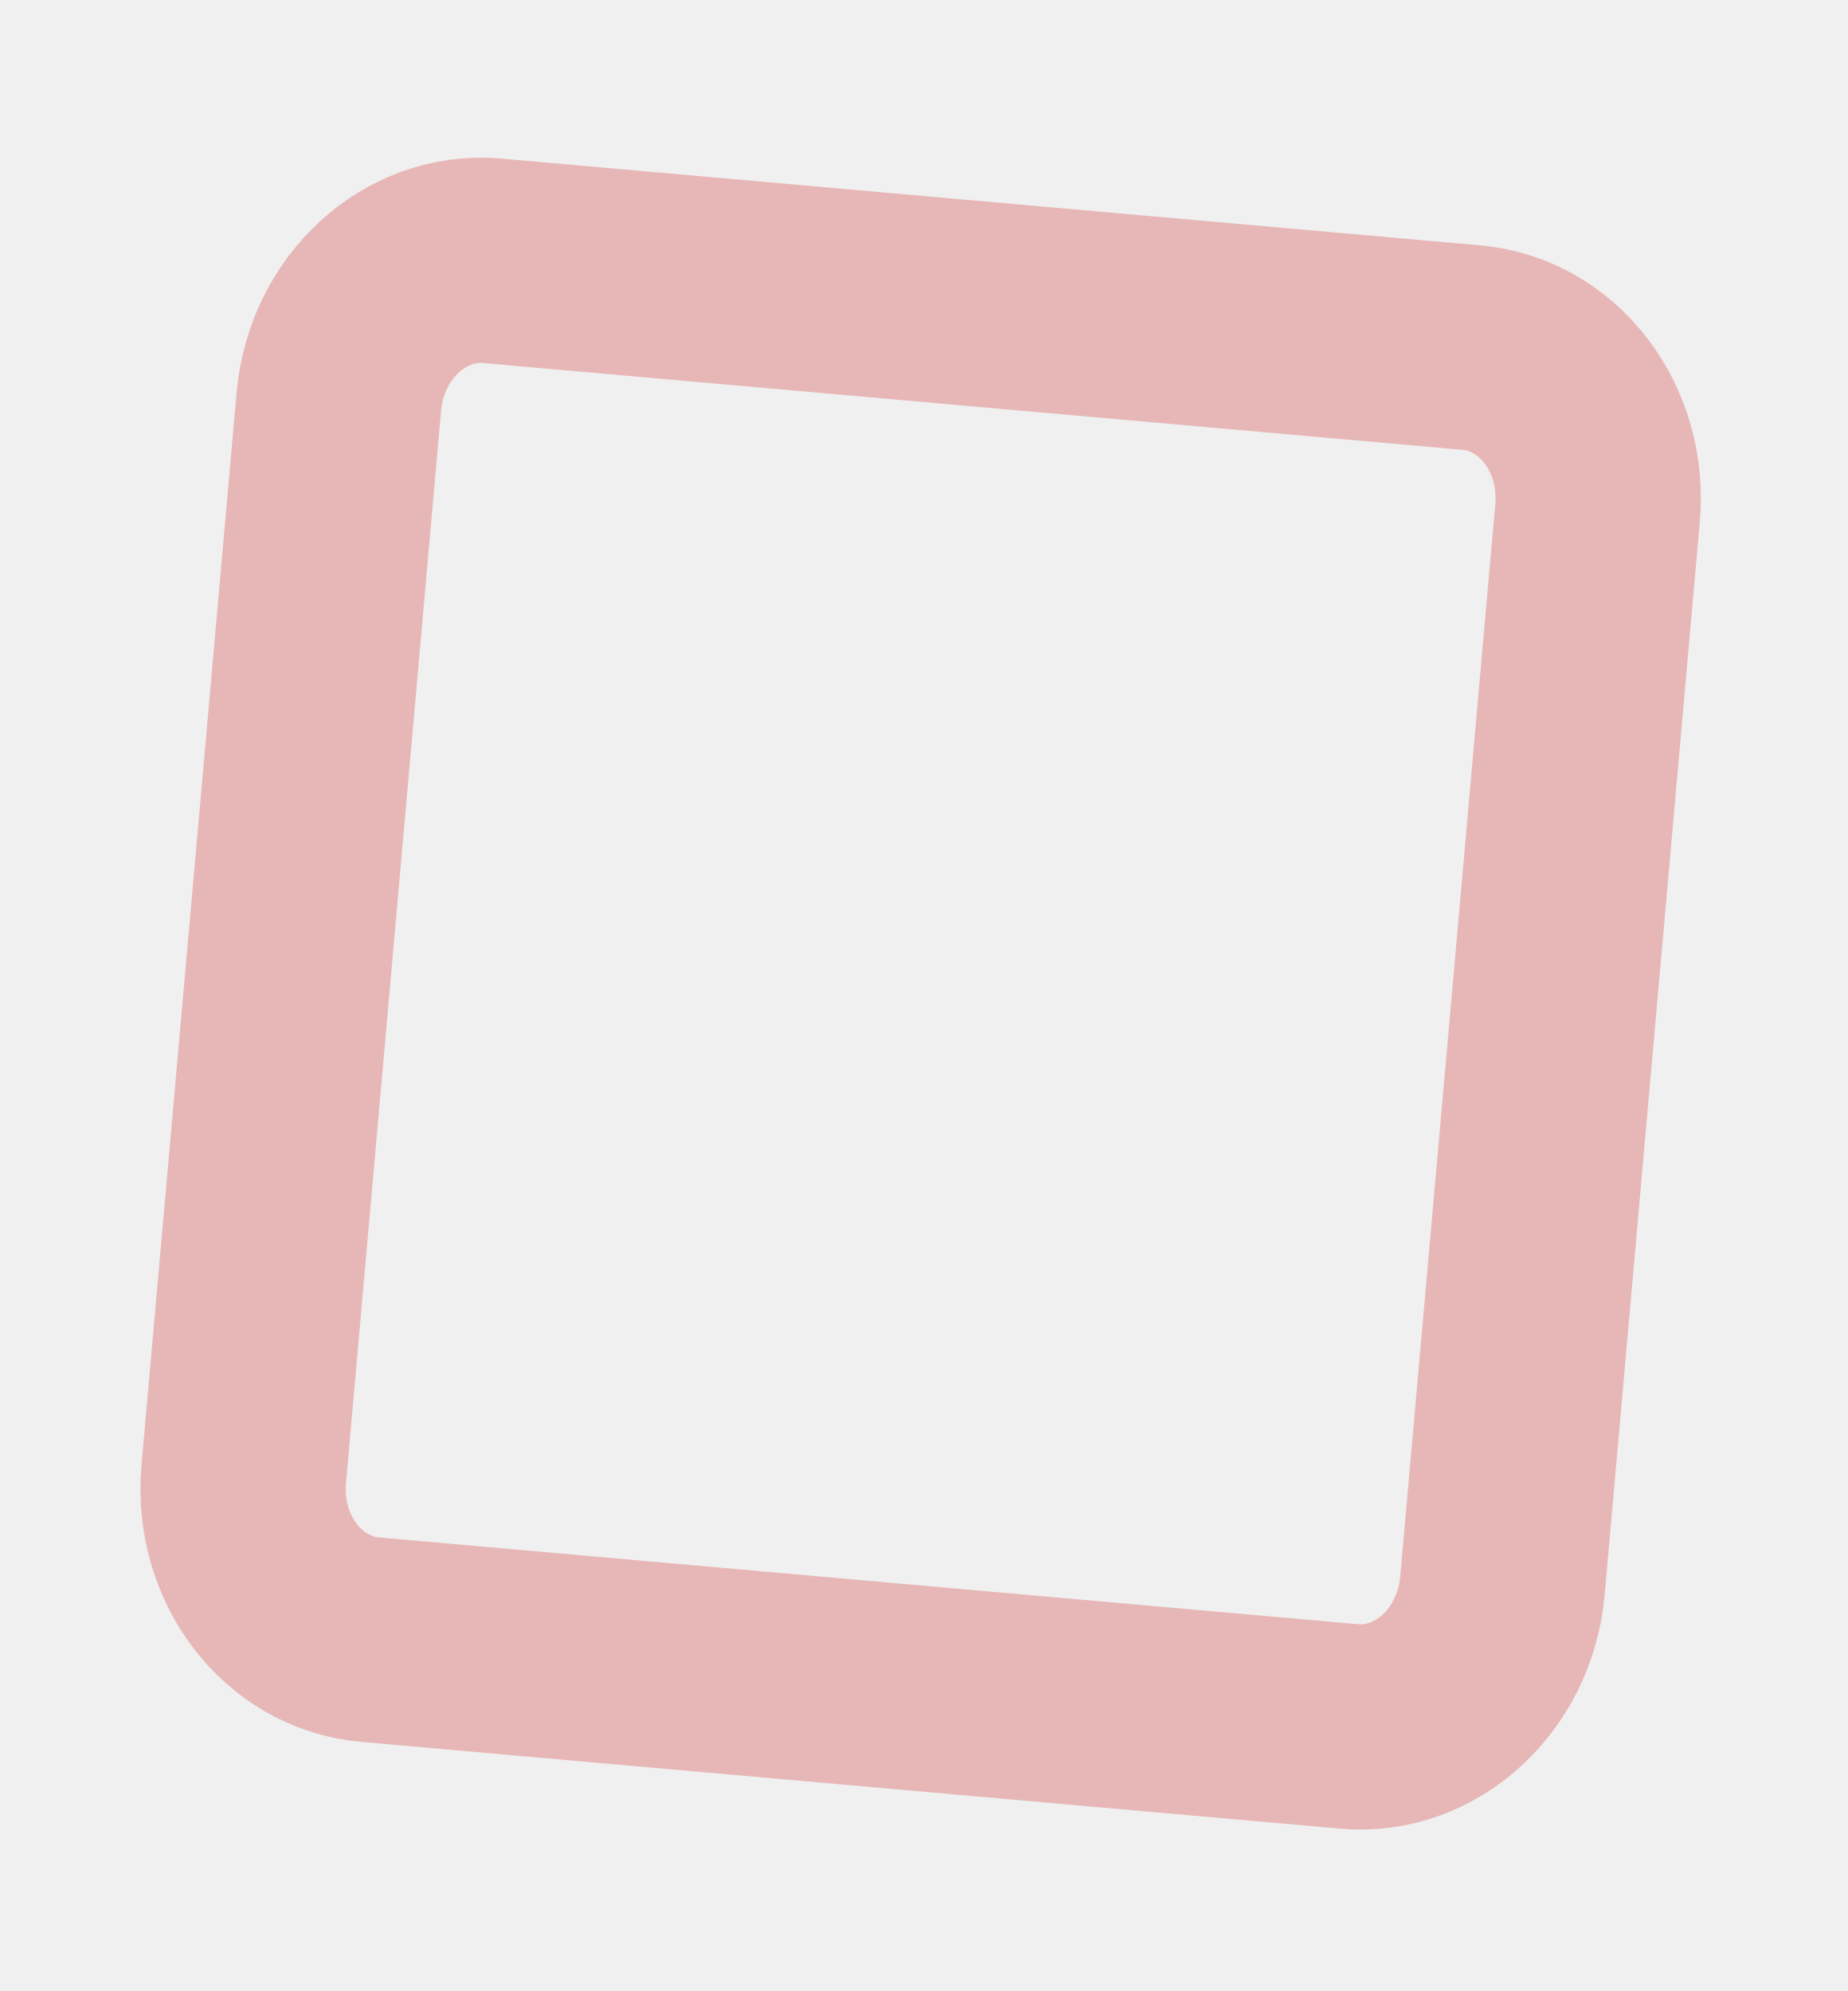
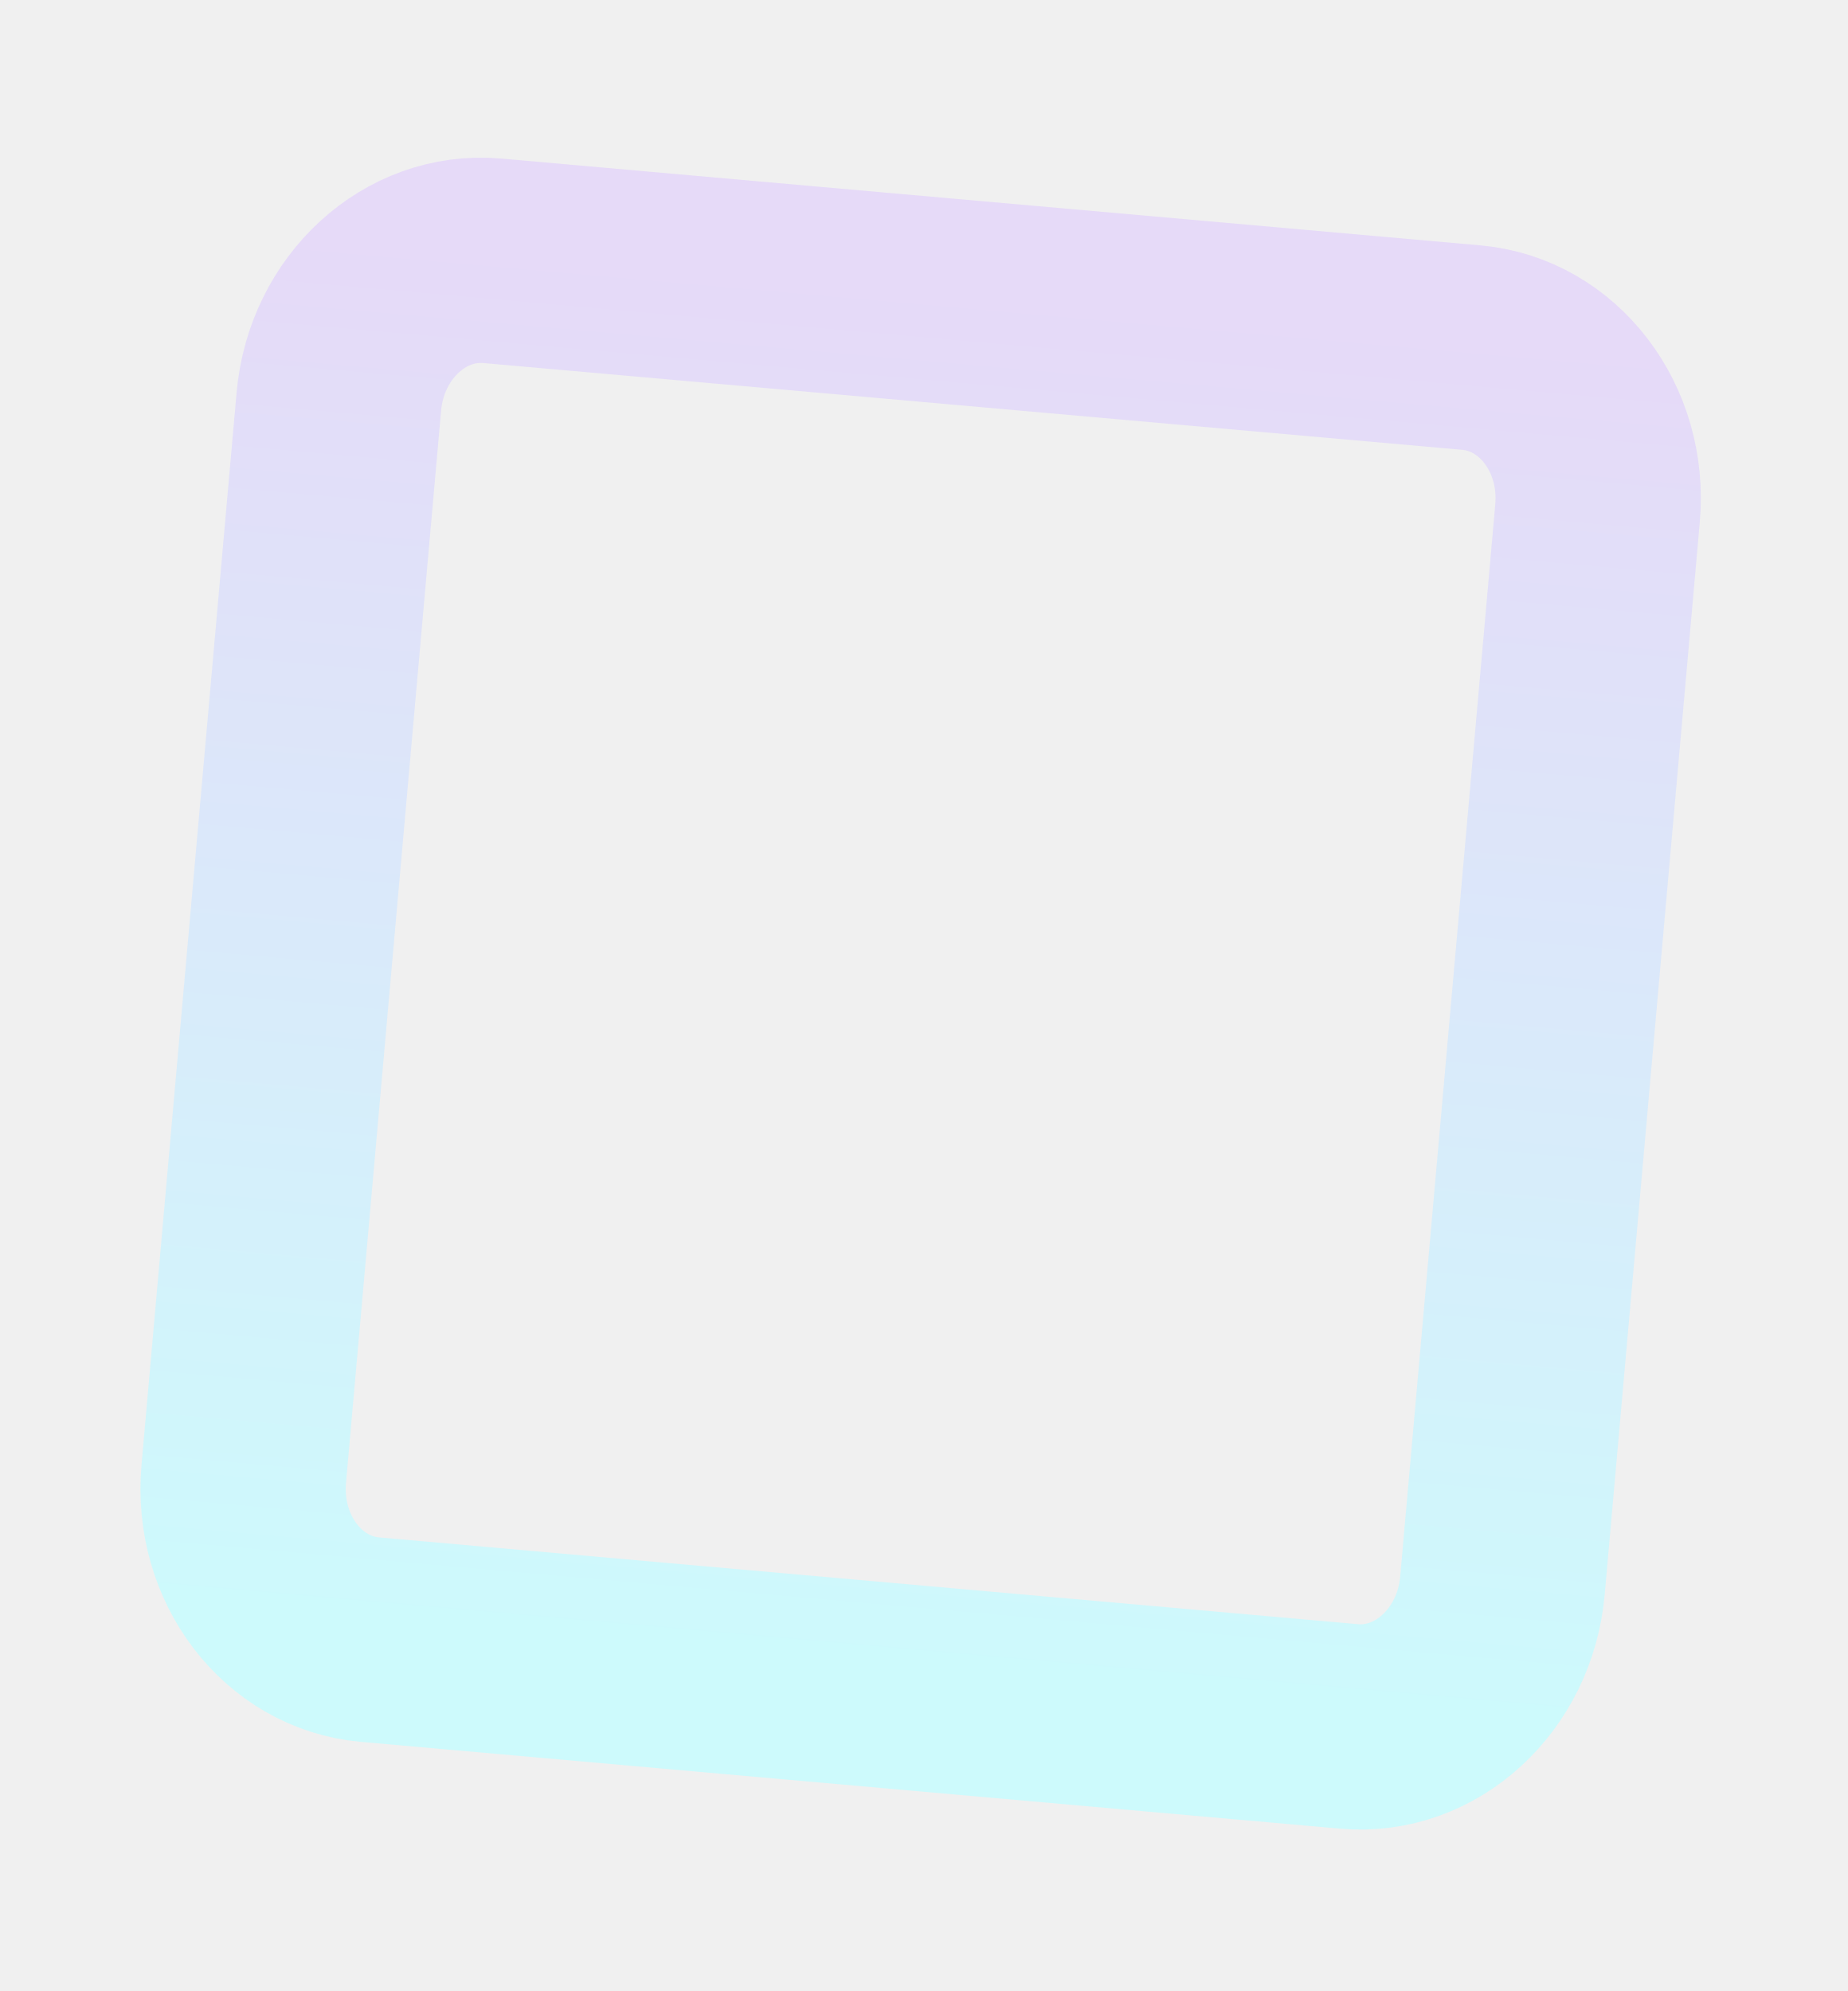
<svg xmlns="http://www.w3.org/2000/svg" width="90" height="97" viewBox="0 0 90 97" fill="none">
  <g clip-path="url(#clip0_238_418)">
-     <path d="M71.665 16.934L23.979 12.706C20.217 12.373 16.871 15.444 16.505 19.566L11.873 71.814C11.508 75.937 14.261 79.549 18.023 79.882L65.71 84.11C69.472 84.444 72.818 81.373 73.184 77.25L77.816 25.002C78.182 20.88 75.428 17.267 71.665 16.934Z" stroke="#D23333" stroke-opacity="0.3" stroke-width="10" />
+     <path d="M71.665 16.934L23.979 12.706C20.217 12.373 16.871 15.444 16.505 19.566L11.873 71.814C11.508 75.937 14.261 79.549 18.023 79.882L65.71 84.11C69.472 84.444 72.818 81.373 73.184 77.25L77.816 25.002C78.182 20.88 75.428 17.267 71.665 16.934Z" stroke="url(#paint0_linear_238_418)" stroke-opacity="0.8" stroke-width="10" />
  </g>
  <defs>
+     <linearGradient id="paint0_linear_238_418" x1="47.822" y1="14.82" x2="41.867" y2="81.996" gradientUnits="userSpaceOnUse">
+       <stop stop-color="#E3D4FA" />
+       <stop offset="1" stop-color="#C4FDFF" />
+     </linearGradient>
    <clipPath id="clip0_238_418">
      <rect width="82.069" height="89.92" fill="white" transform="translate(7.94116) rotate(5.06654)" />
    </clipPath>
  </defs>
</svg>
